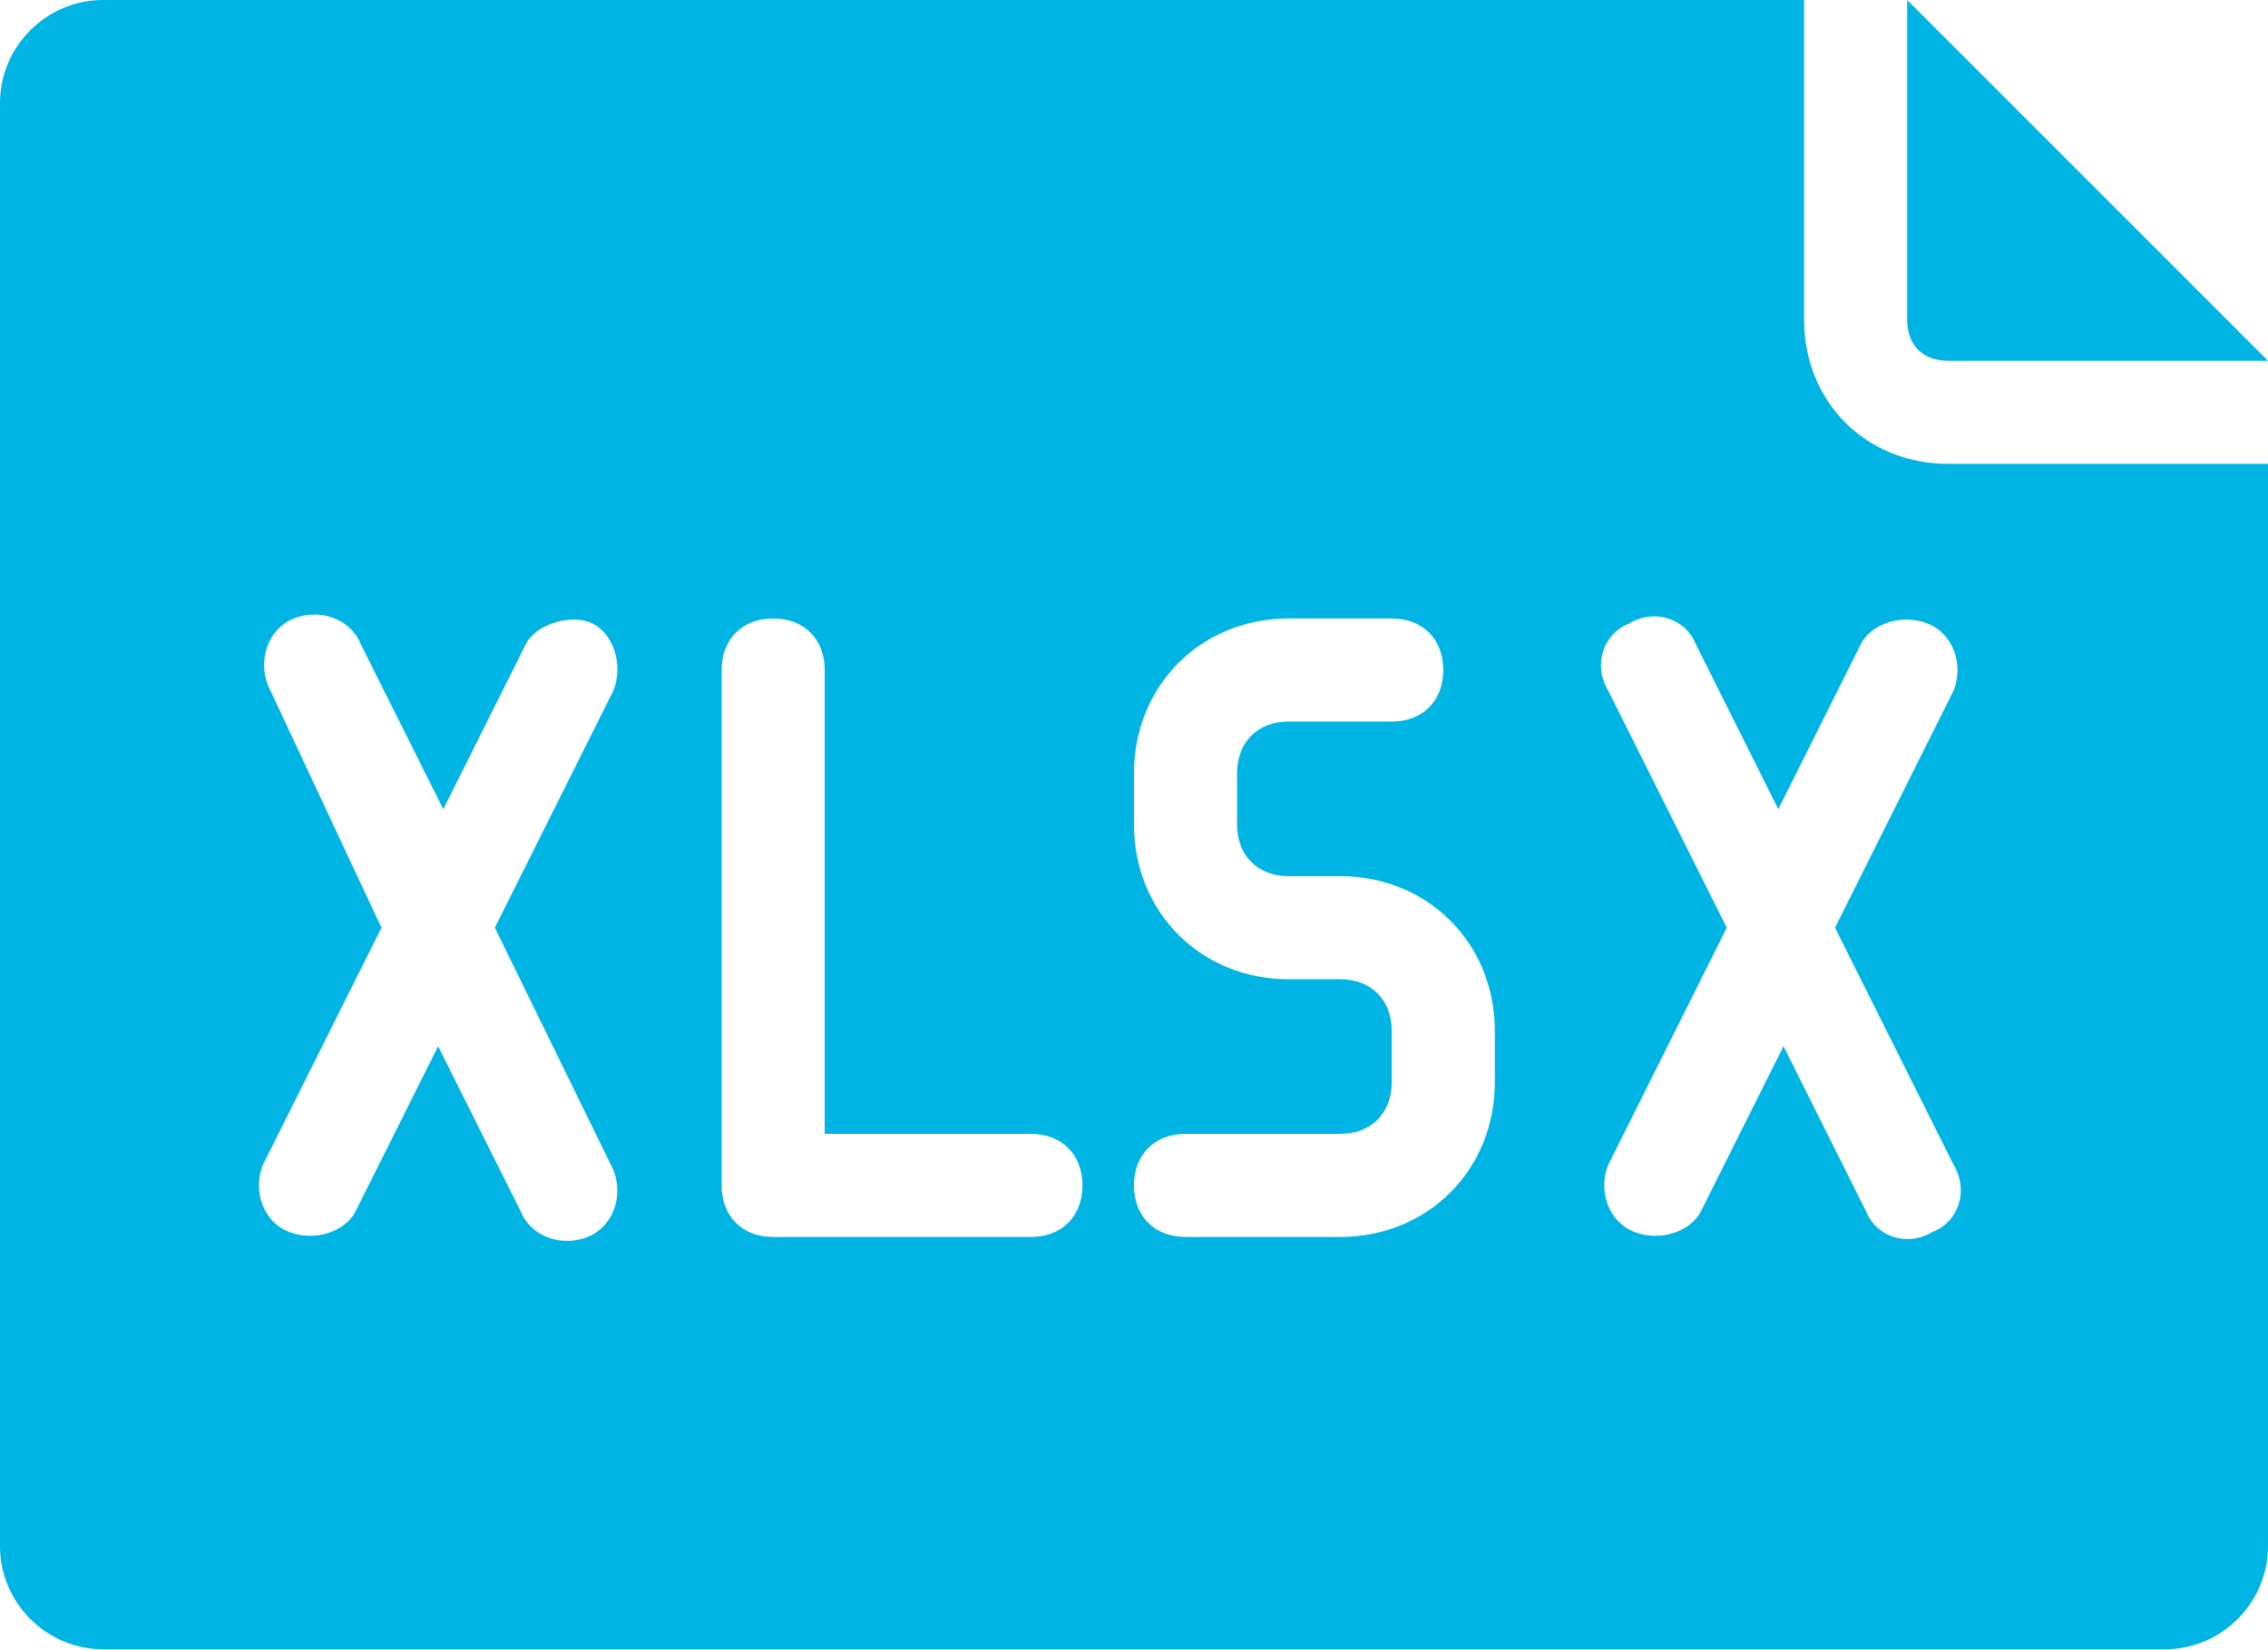
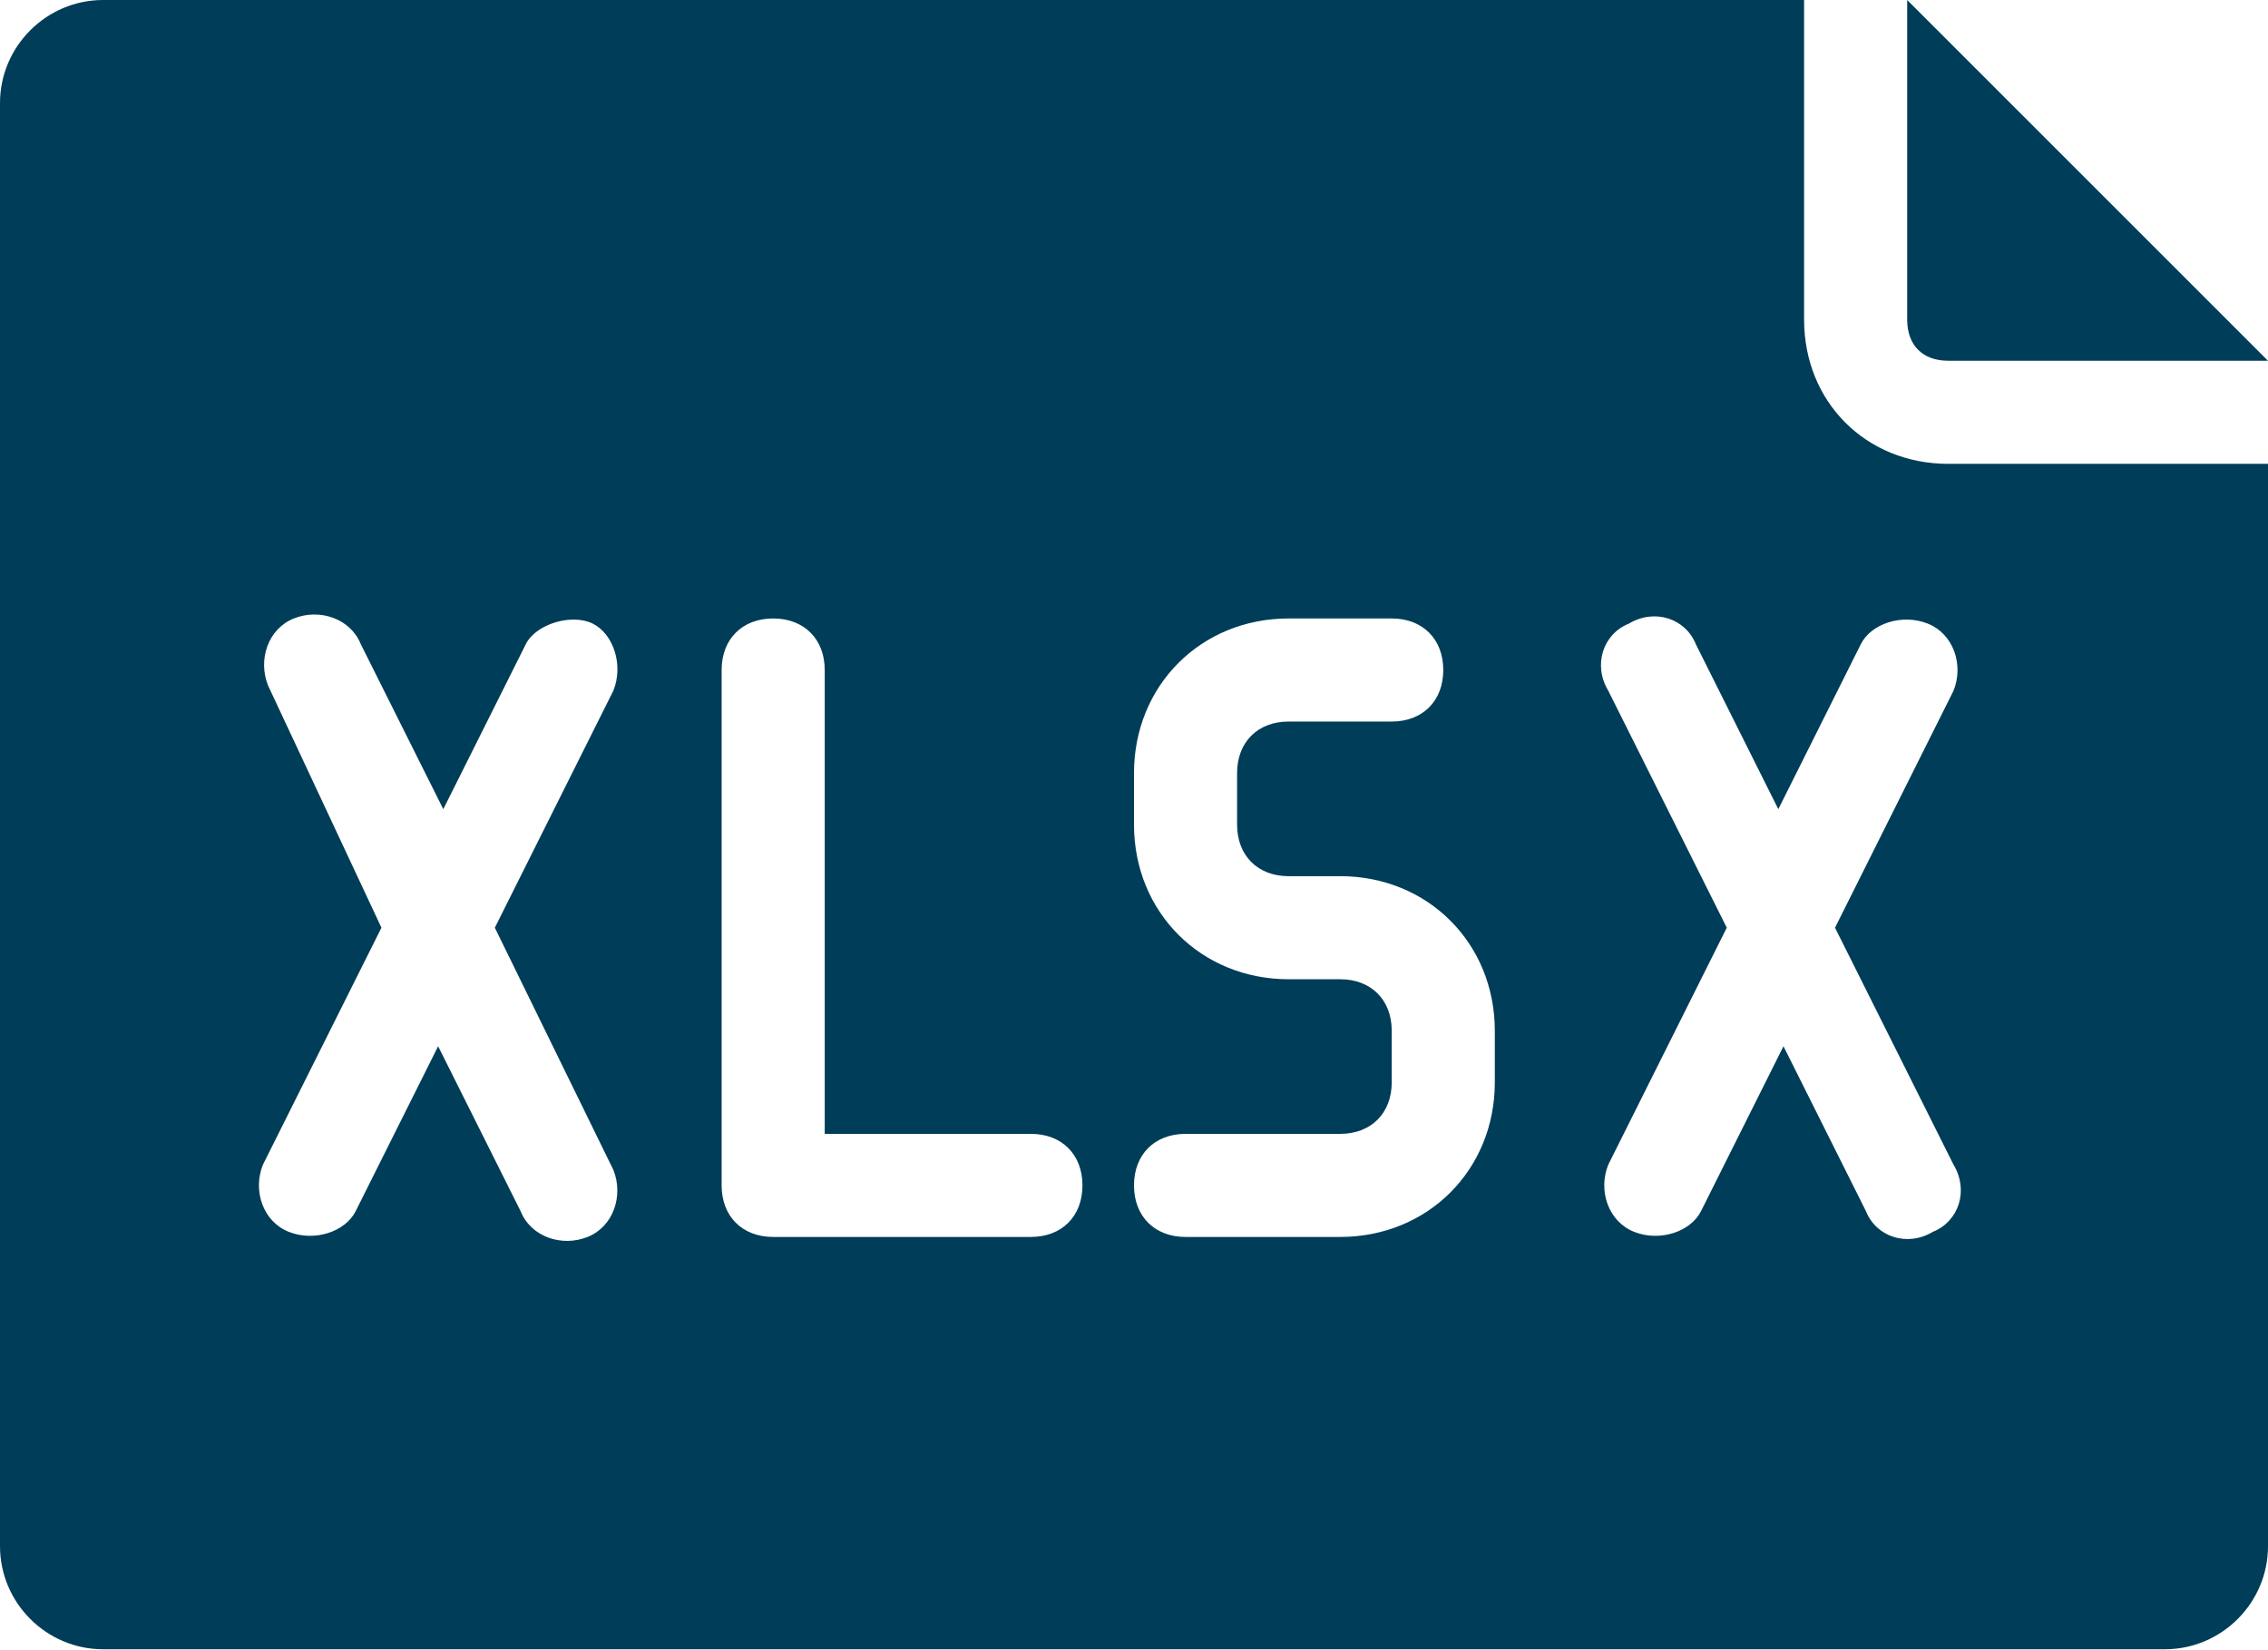
<svg xmlns="http://www.w3.org/2000/svg" version="1.1" id="Layer_1" x="0px" y="0px" viewBox="0 0 44 32" style="enable-background:new 0 0 44 32;" xml:space="preserve">
  <style type="text/css">
		.st0 {
- 			fill: #00B4E4;
+ 			fill: #003D58;
		}
	</style>
  <g id="Layer_2_1_">
    <g id="FINAL">
      <path class="st0" d="M37,0.9V0l7,7h-6.2C37.3,7,37,6.7,37,6.2V0.9z M44,9v21c0,1.1-0.9,2-2,2H2c-1.1,0-2-0.9-2-2V2    c0-1.1,0.9-2,2-2h33v6.2C35,7.8,36.2,9,37.8,9H44z M9.6,18l2.3-4.6c0.2-0.5,0-1.1-0.4-1.3s-1.1,0-1.3,0.4c0,0,0,0,0,0l-1.6,3.2    l-1.6-3.2c-0.2-0.5-0.8-0.7-1.3-0.5c-0.5,0.2-0.7,0.8-0.5,1.3c0,0,0,0,0,0L7.4,18l-2.3,4.6c-0.2,0.5,0,1.1,0.5,1.3    c0.5,0.2,1.1,0,1.3-0.4l1.6-3.2l1.6,3.2c0.2,0.5,0.8,0.7,1.3,0.5c0.5-0.2,0.7-0.8,0.5-1.3c0,0,0,0,0,0L9.6,18z M21,23    c0-0.6-0.4-1-1-1c0,0,0,0,0,0h-4v-9c0-0.6-0.4-1-1-1s-1,0.4-1,1v10c0,0.6,0.4,1,1,1c0,0,0,0,0,0h5C20.6,24,21,23.6,21,23    C21,23,21,23,21,23z M29,20c0-1.7-1.3-3-3-3h-1c-0.6,0-1-0.4-1-1v-1c0-0.6,0.4-1,1-1h2c0.6,0,1-0.4,1-1s-0.4-1-1-1h-2    c-1.7,0-3,1.3-3,3v1c0,1.7,1.3,3,3,3h1c0.6,0,1,0.4,1,1v1c0,0.6-0.4,1-1,1h-3c-0.6,0-1,0.4-1,1s0.4,1,1,1h3c1.7,0,3-1.3,3-3V20z     M35.6,18l2.3-4.6c0.2-0.5,0-1.1-0.5-1.3c-0.5-0.2-1.1,0-1.3,0.4l-1.6,3.2l-1.6-3.2c-0.2-0.5-0.8-0.7-1.3-0.4    c-0.5,0.2-0.7,0.8-0.4,1.3l2.3,4.6l-2.3,4.6c-0.2,0.5,0,1.1,0.5,1.3c0.5,0.2,1.1,0,1.3-0.4l1.6-3.2l1.6,3.2    c0.2,0.5,0.8,0.7,1.3,0.4c0.5-0.2,0.7-0.8,0.4-1.3L35.6,18z" />
    </g>
  </g>
</svg>
